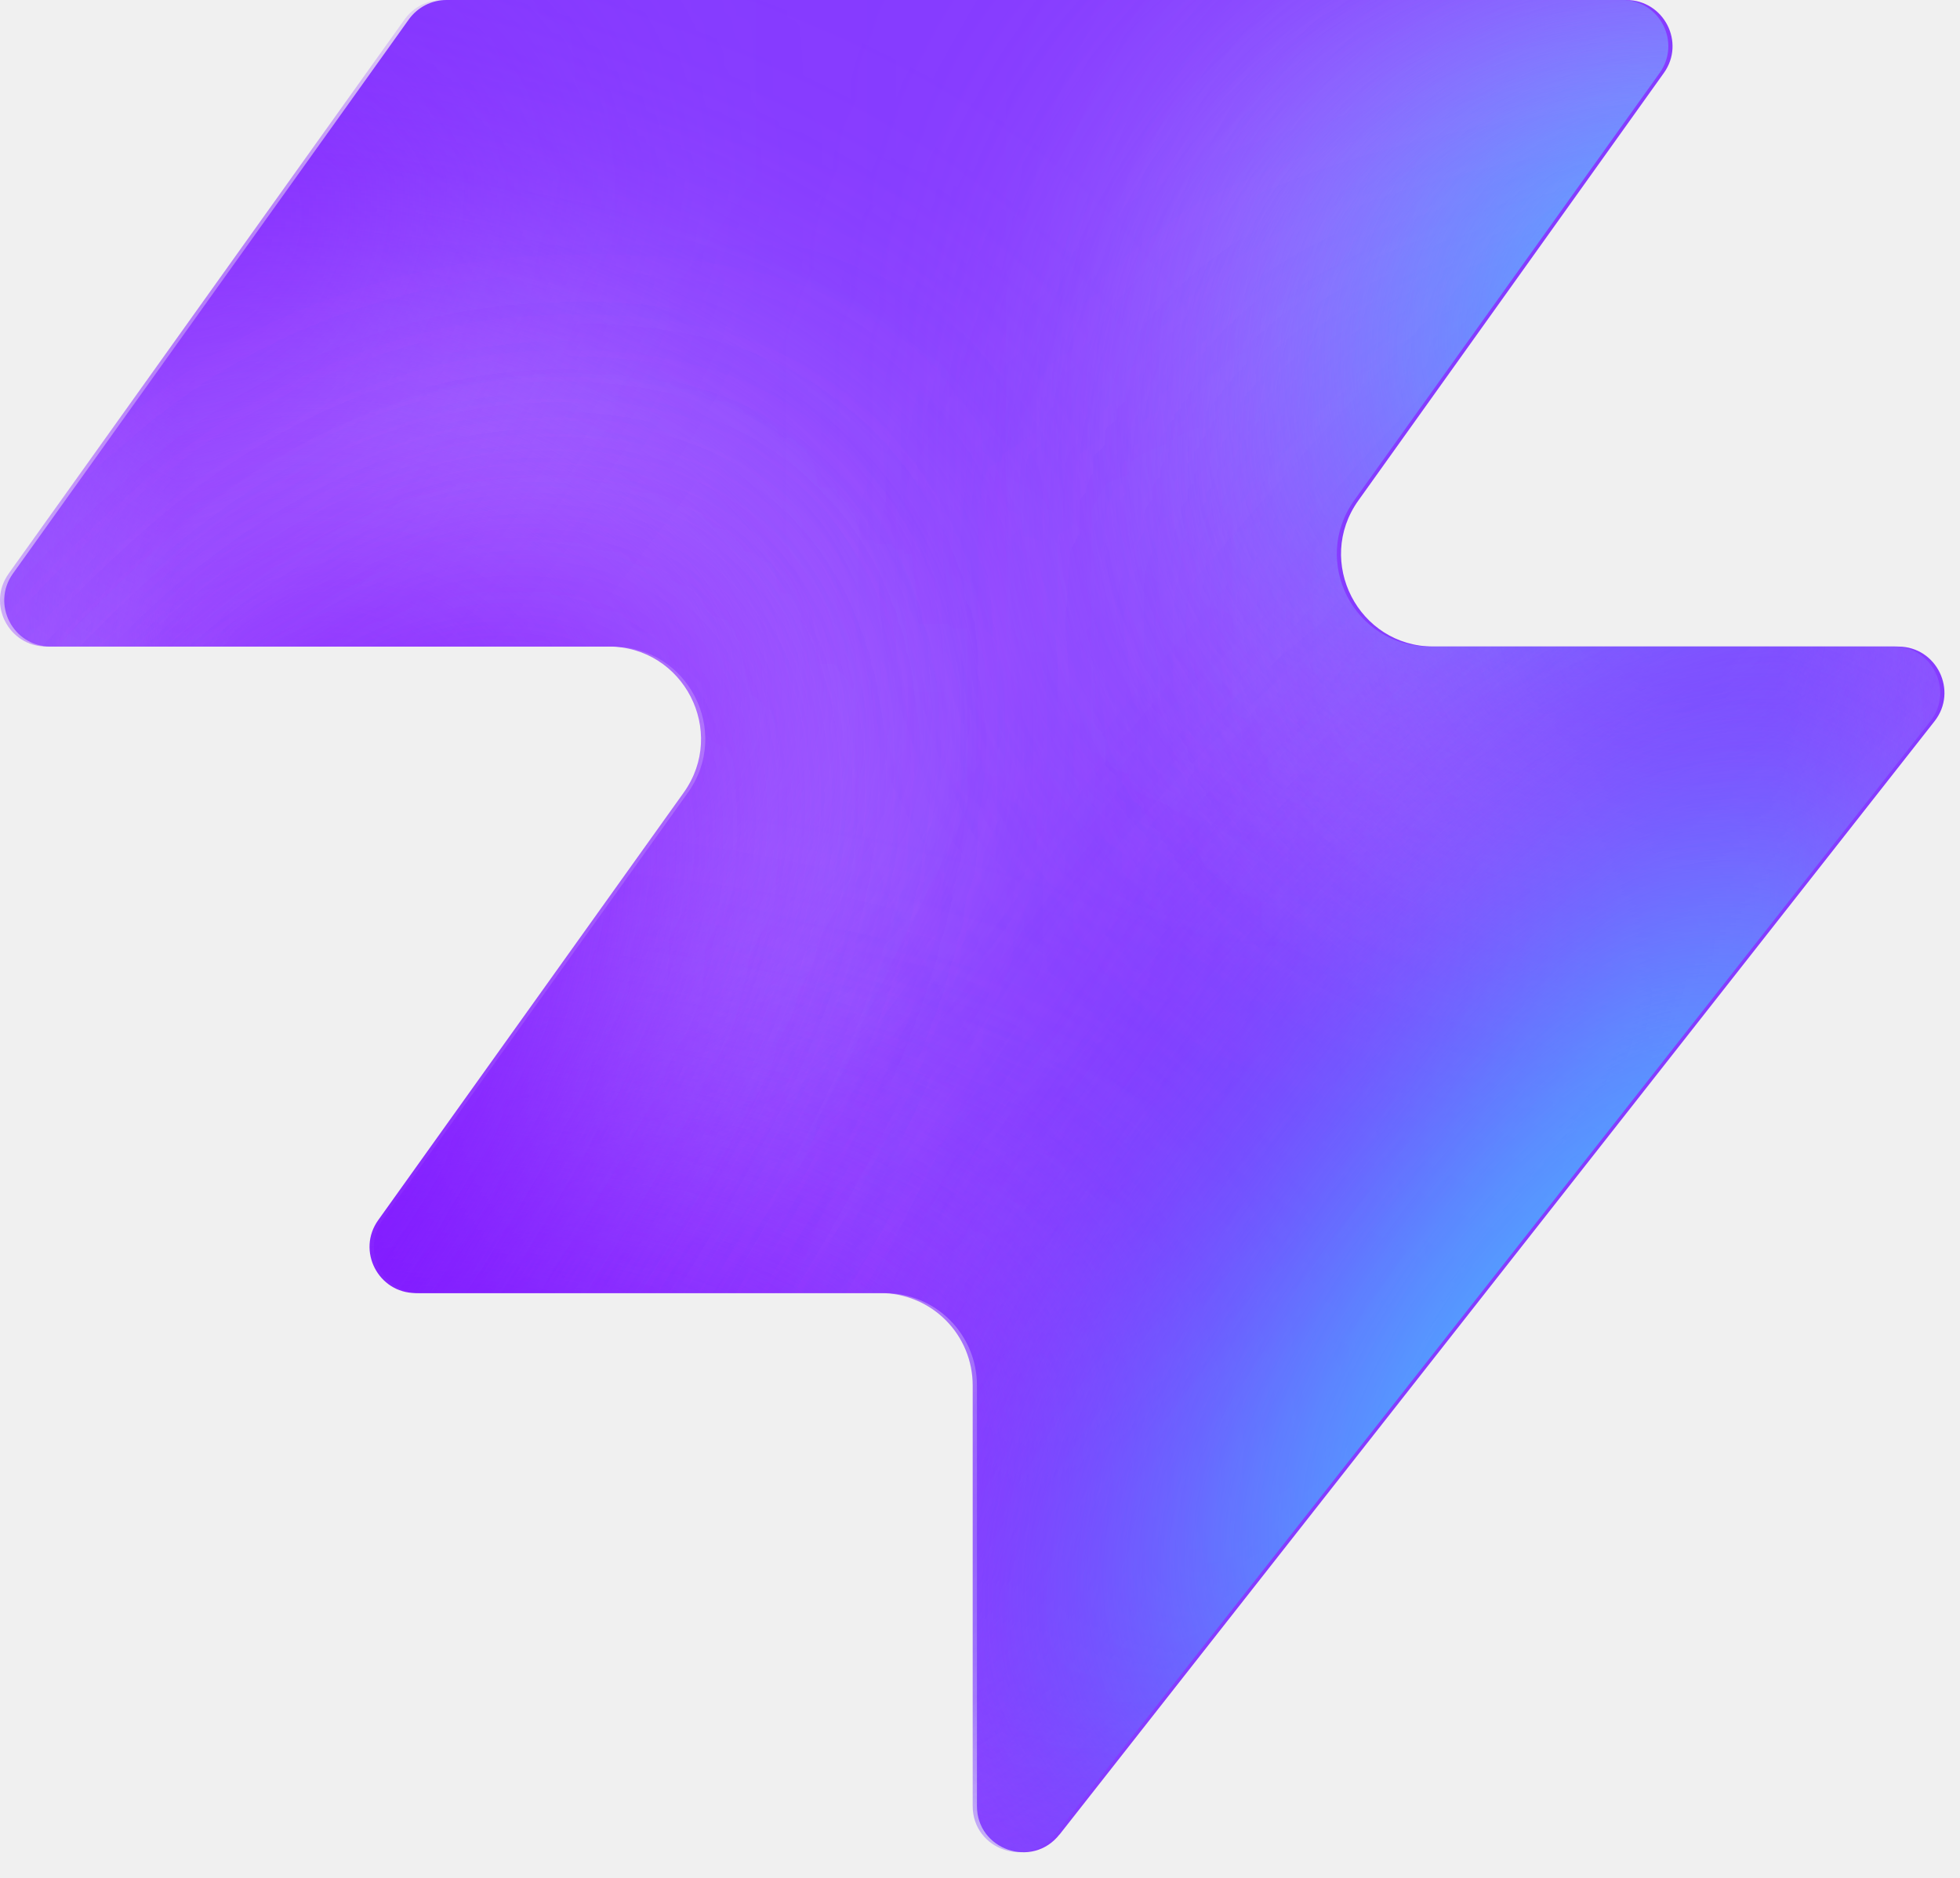
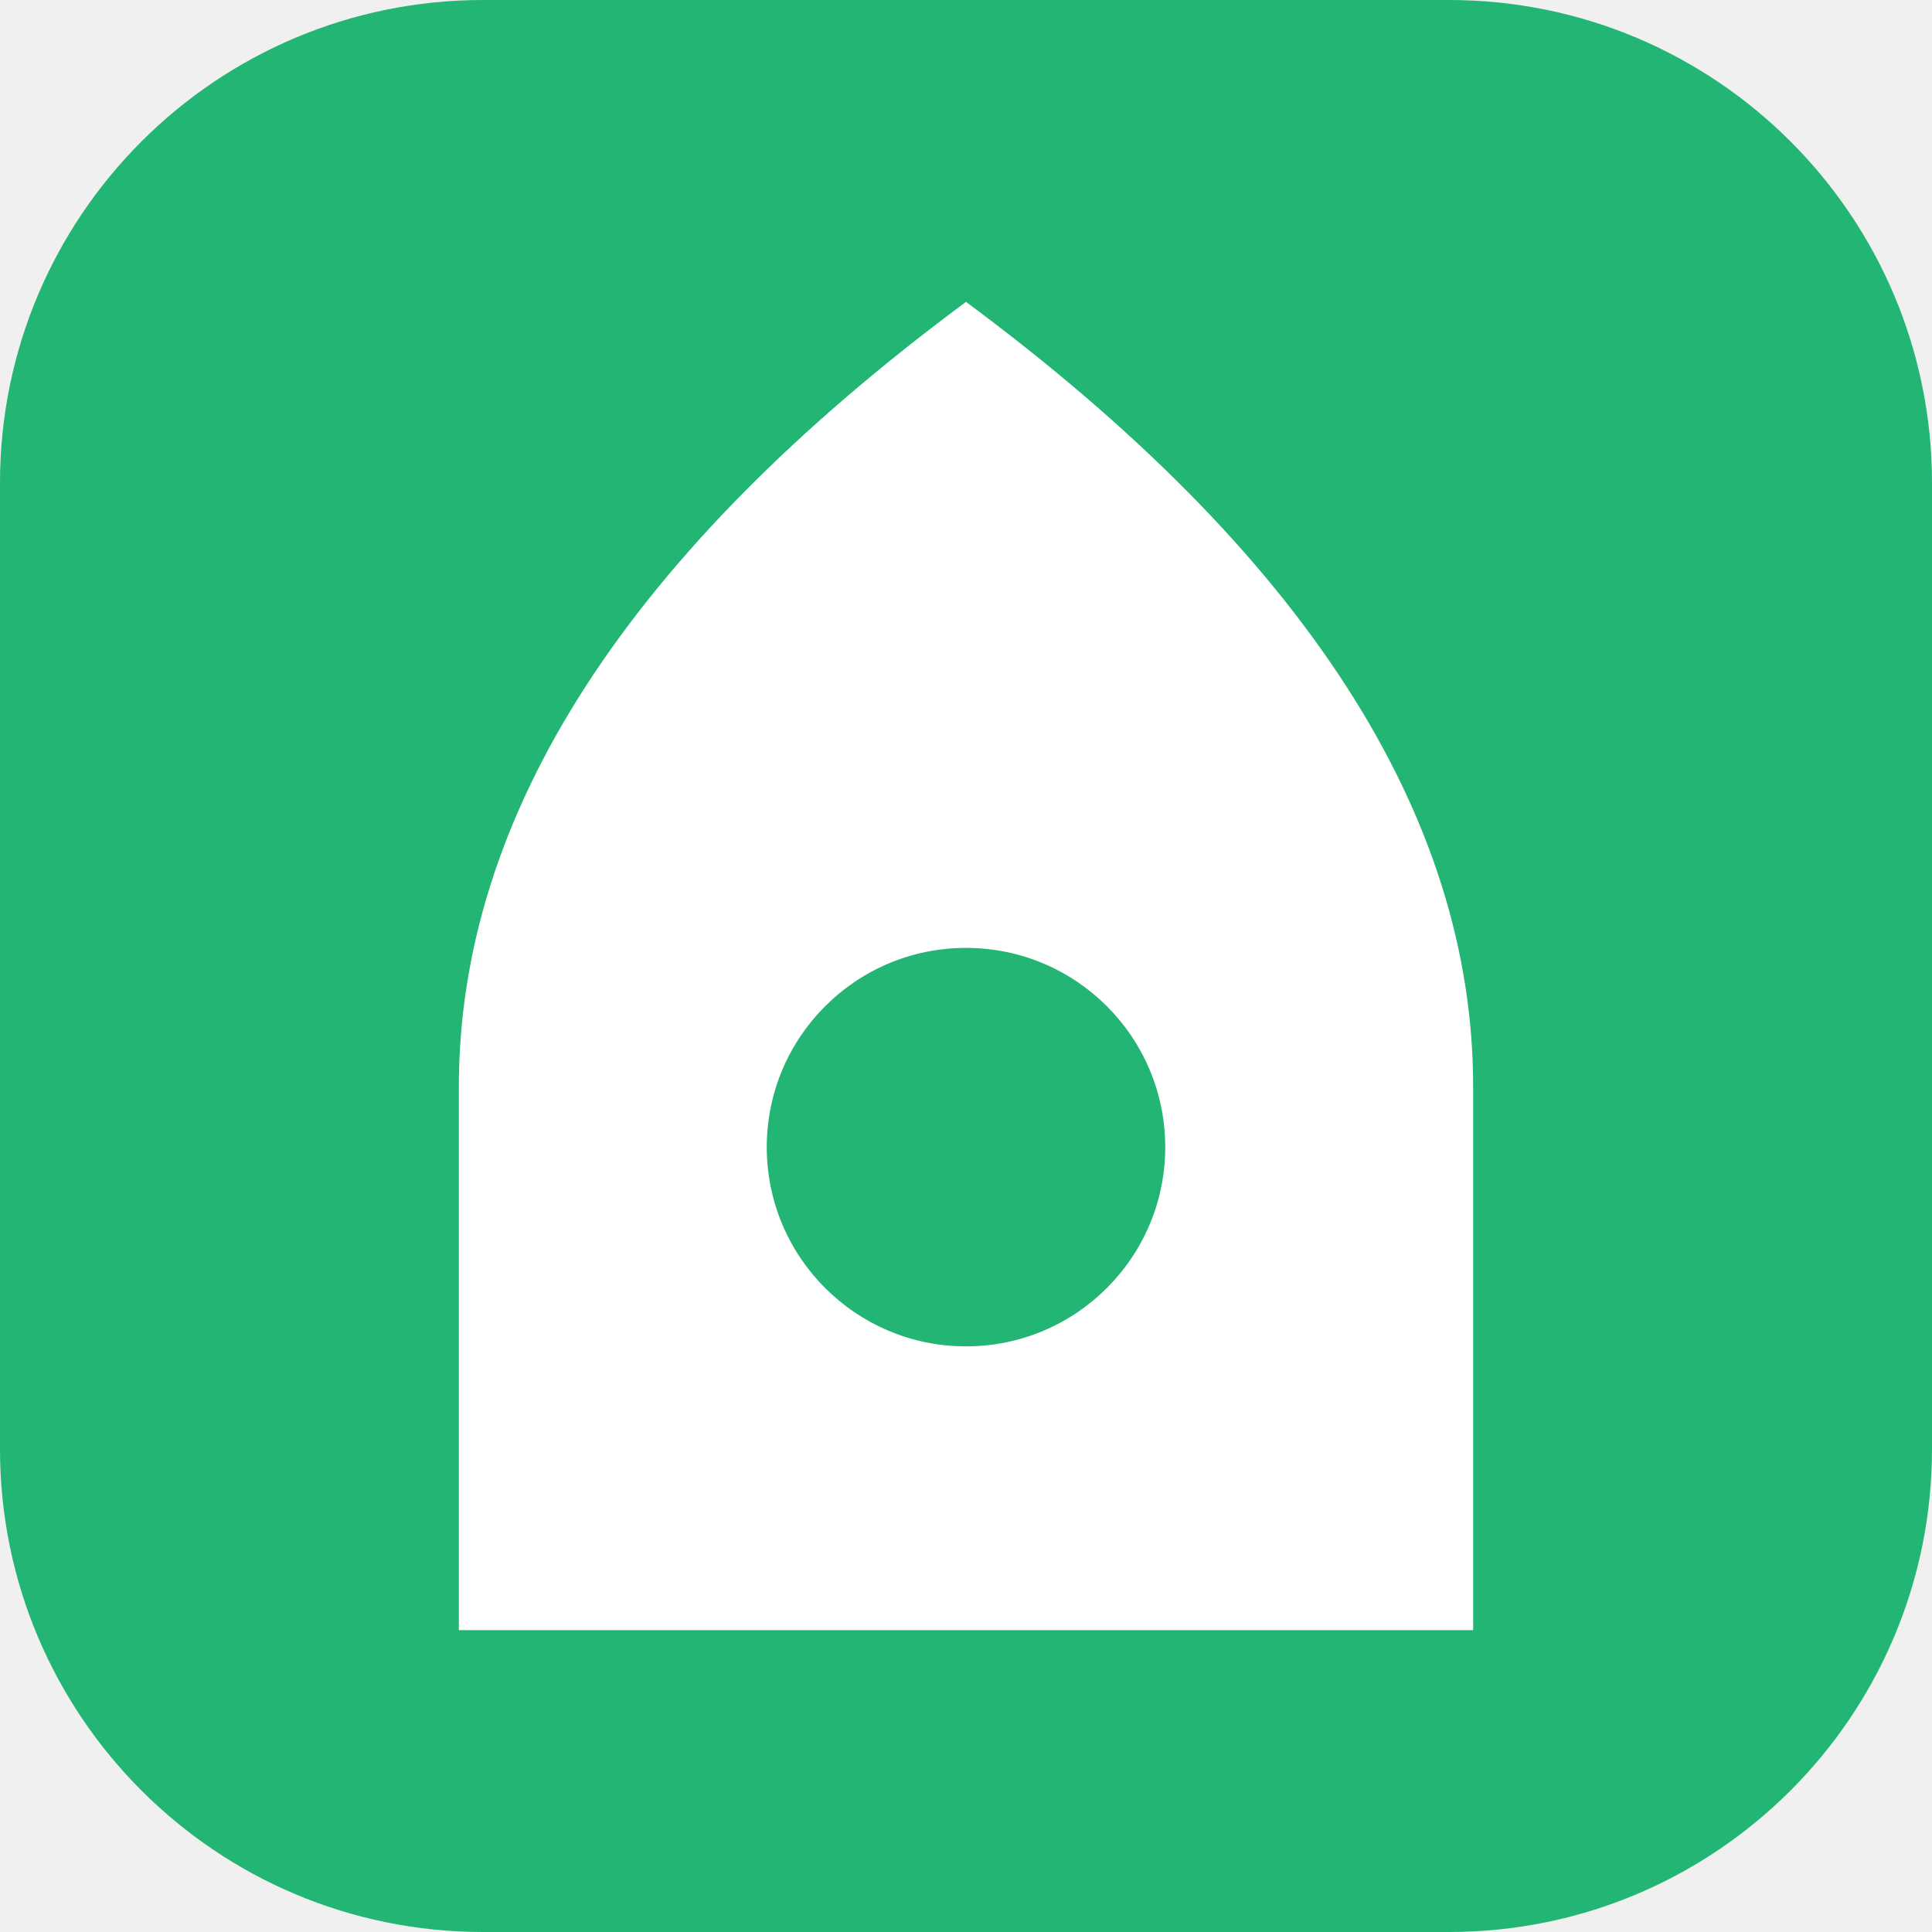
- <svg xmlns="http://www.w3.org/2000/svg" width="48" height="46" fill="none" viewBox="0 0 48 46">
-   <path fill="#863bff" d="M25.946 44.938c-.664.845-2.021.375-2.021-.698V33.937a2.26 2.26 0 0 0-2.262-2.262H10.287c-.92 0-1.456-1.04-.92-1.788l7.48-10.471c1.07-1.497 0-3.578-1.842-3.578H1.237c-.92 0-1.456-1.04-.92-1.788L10.013.474c.214-.297.556-.474.92-.474h28.894c.92 0 1.456 1.04.92 1.788l-7.48 10.471c-1.07 1.498 0 3.579 1.842 3.579h11.377c.943 0 1.473 1.088.89 1.83L25.947 44.94z" style="fill:#863bff;fill:color(display-p3 .525 .23 1);fill-opacity:1" />
-   <mask id="a" width="48" height="46" x="0" y="0" maskUnits="userSpaceOnUse" style="mask-type:alpha">
-     <path fill="#000" d="M25.842 44.938c-.664.844-2.021.375-2.021-.698V33.937a2.26 2.26 0 0 0-2.262-2.262H10.183c-.92 0-1.456-1.04-.92-1.788l7.48-10.471c1.07-1.498 0-3.579-1.842-3.579H1.133c-.92 0-1.456-1.04-.92-1.787L9.91.473c.214-.297.556-.474.92-.474h28.894c.92 0 1.456 1.04.92 1.788l-7.48 10.471c-1.07 1.498 0 3.578 1.842 3.578h11.377c.943 0 1.473 1.088.89 1.832L25.843 44.94z" style="fill:#000;fill-opacity:1" />
-   </mask>
-   <g mask="url(#a)">
-     <g filter="url(#b)">
-       <ellipse cx="5.508" cy="14.704" fill="#ede6ff" rx="5.508" ry="14.704" style="fill:#ede6ff;fill:color(display-p3 .927 .903 1);fill-opacity:1" transform="matrix(.00324 1 1 -.00324 -4.47 31.516)" />
-     </g>
-     <g filter="url(#c)">
-       <ellipse cx="10.399" cy="29.851" fill="#ede6ff" rx="10.399" ry="29.851" style="fill:#ede6ff;fill:color(display-p3 .927 .903 1);fill-opacity:1" transform="matrix(.00324 1 1 -.00324 -39.328 7.883)" />
-     </g>
-     <g filter="url(#d)">
-       <ellipse cx="5.508" cy="30.487" fill="#7e14ff" rx="5.508" ry="30.487" style="fill:#7e14ff;fill:color(display-p3 .492 .077 1);fill-opacity:1" transform="rotate(89.814 -25.913 -14.639)scale(1 -1)" />
-     </g>
-     <g filter="url(#e)">
-       <ellipse cx="5.508" cy="30.599" fill="#7e14ff" rx="5.508" ry="30.599" style="fill:#7e14ff;fill:color(display-p3 .492 .077 1);fill-opacity:1" transform="rotate(89.814 -32.644 -3.334)scale(1 -1)" />
-     </g>
-     <g filter="url(#f)">
-       <ellipse cx="5.508" cy="30.599" fill="#7e14ff" rx="5.508" ry="30.599" style="fill:#7e14ff;fill:color(display-p3 .492 .077 1);fill-opacity:1" transform="matrix(.00324 1 1 -.00324 -34.34 30.47)" />
-     </g>
-     <g filter="url(#g)">
-       <ellipse cx="14.072" cy="22.078" fill="#ede6ff" rx="14.072" ry="22.078" style="fill:#ede6ff;fill:color(display-p3 .927 .903 1);fill-opacity:1" transform="rotate(93.35 24.506 48.493)scale(-1 1)" />
-     </g>
-     <g filter="url(#h)">
-       <ellipse cx="3.47" cy="21.501" fill="#7e14ff" rx="3.47" ry="21.501" style="fill:#7e14ff;fill:color(display-p3 .492 .077 1);fill-opacity:1" transform="rotate(89.009 28.708 47.59)scale(-1 1)" />
-     </g>
-     <g filter="url(#i)">
-       <ellipse cx="3.47" cy="21.501" fill="#7e14ff" rx="3.47" ry="21.501" style="fill:#7e14ff;fill:color(display-p3 .492 .077 1);fill-opacity:1" transform="rotate(89.009 28.708 47.59)scale(-1 1)" />
-     </g>
-     <g filter="url(#j)">
-       <ellipse cx=".387" cy="8.972" fill="#7e14ff" rx="4.407" ry="29.108" style="fill:#7e14ff;fill:color(display-p3 .492 .077 1);fill-opacity:1" transform="rotate(39.51 .387 8.972)" />
-     </g>
-     <g filter="url(#k)">
-       <ellipse cx="47.523" cy="-6.092" fill="#7e14ff" rx="4.407" ry="29.108" style="fill:#7e14ff;fill:color(display-p3 .492 .077 1);fill-opacity:1" transform="rotate(37.892 47.523 -6.092)" />
-     </g>
-     <g filter="url(#l)">
-       <ellipse cx="41.412" cy="6.333" fill="#47bfff" rx="5.971" ry="9.665" style="fill:#47bfff;fill:color(display-p3 .28 .748 1);fill-opacity:1" transform="rotate(37.892 41.412 6.333)" />
-     </g>
-     <g filter="url(#m)">
-       <ellipse cx="-1.879" cy="38.332" fill="#7e14ff" rx="4.407" ry="29.108" style="fill:#7e14ff;fill:color(display-p3 .492 .077 1);fill-opacity:1" transform="rotate(37.892 -1.88 38.332)" />
-     </g>
-     <g filter="url(#n)">
-       <ellipse cx="-1.879" cy="38.332" fill="#7e14ff" rx="4.407" ry="29.108" style="fill:#7e14ff;fill:color(display-p3 .492 .077 1);fill-opacity:1" transform="rotate(37.892 -1.88 38.332)" />
-     </g>
-     <g filter="url(#o)">
-       <ellipse cx="35.651" cy="29.907" fill="#7e14ff" rx="4.407" ry="29.108" style="fill:#7e14ff;fill:color(display-p3 .492 .077 1);fill-opacity:1" transform="rotate(37.892 35.651 29.907)" />
-     </g>
-     <g filter="url(#p)">
-       <ellipse cx="38.418" cy="32.4" fill="#47bfff" rx="5.971" ry="15.297" style="fill:#47bfff;fill:color(display-p3 .28 .748 1);fill-opacity:1" transform="rotate(37.892 38.418 32.4)" />
-     </g>
-   </g>
-   <defs>
-     <filter id="b" width="60.045" height="41.654" x="-19.77" y="16.149" color-interpolation-filters="sRGB" filterUnits="userSpaceOnUse">
-       <feFlood flood-opacity="0" result="BackgroundImageFix" />
-       <feBlend in="SourceGraphic" in2="BackgroundImageFix" result="shape" />
-       <feGaussianBlur result="effect1_foregroundBlur_2002_17158" stdDeviation="7.659" />
-     </filter>
-     <filter id="c" width="90.34" height="51.437" x="-54.613" y="-7.533" color-interpolation-filters="sRGB" filterUnits="userSpaceOnUse">
-       <feFlood flood-opacity="0" result="BackgroundImageFix" />
-       <feBlend in="SourceGraphic" in2="BackgroundImageFix" result="shape" />
-       <feGaussianBlur result="effect1_foregroundBlur_2002_17158" stdDeviation="7.659" />
-     </filter>
-     <filter id="d" width="79.355" height="29.4" x="-49.64" y="2.03" color-interpolation-filters="sRGB" filterUnits="userSpaceOnUse">
-       <feFlood flood-opacity="0" result="BackgroundImageFix" />
-       <feBlend in="SourceGraphic" in2="BackgroundImageFix" result="shape" />
-       <feGaussianBlur result="effect1_foregroundBlur_2002_17158" stdDeviation="4.596" />
-     </filter>
-     <filter id="e" width="79.579" height="29.4" x="-45.045" y="20.029" color-interpolation-filters="sRGB" filterUnits="userSpaceOnUse">
-       <feFlood flood-opacity="0" result="BackgroundImageFix" />
-       <feBlend in="SourceGraphic" in2="BackgroundImageFix" result="shape" />
-       <feGaussianBlur result="effect1_foregroundBlur_2002_17158" stdDeviation="4.596" />
-     </filter>
-     <filter id="f" width="79.579" height="29.4" x="-43.513" y="21.178" color-interpolation-filters="sRGB" filterUnits="userSpaceOnUse">
-       <feFlood flood-opacity="0" result="BackgroundImageFix" />
-       <feBlend in="SourceGraphic" in2="BackgroundImageFix" result="shape" />
-       <feGaussianBlur result="effect1_foregroundBlur_2002_17158" stdDeviation="4.596" />
-     </filter>
-     <filter id="g" width="74.749" height="58.852" x="15.756" y="-17.901" color-interpolation-filters="sRGB" filterUnits="userSpaceOnUse">
-       <feFlood flood-opacity="0" result="BackgroundImageFix" />
-       <feBlend in="SourceGraphic" in2="BackgroundImageFix" result="shape" />
-       <feGaussianBlur result="effect1_foregroundBlur_2002_17158" stdDeviation="7.659" />
-     </filter>
-     <filter id="h" width="61.377" height="25.362" x="23.548" y="2.284" color-interpolation-filters="sRGB" filterUnits="userSpaceOnUse">
-       <feFlood flood-opacity="0" result="BackgroundImageFix" />
-       <feBlend in="SourceGraphic" in2="BackgroundImageFix" result="shape" />
-       <feGaussianBlur result="effect1_foregroundBlur_2002_17158" stdDeviation="4.596" />
-     </filter>
-     <filter id="i" width="61.377" height="25.362" x="23.548" y="2.284" color-interpolation-filters="sRGB" filterUnits="userSpaceOnUse">
-       <feFlood flood-opacity="0" result="BackgroundImageFix" />
-       <feBlend in="SourceGraphic" in2="BackgroundImageFix" result="shape" />
-       <feGaussianBlur result="effect1_foregroundBlur_2002_17158" stdDeviation="4.596" />
-     </filter>
-     <filter id="j" width="56.045" height="63.649" x="-27.636" y="-22.853" color-interpolation-filters="sRGB" filterUnits="userSpaceOnUse">
-       <feFlood flood-opacity="0" result="BackgroundImageFix" />
-       <feBlend in="SourceGraphic" in2="BackgroundImageFix" result="shape" />
-       <feGaussianBlur result="effect1_foregroundBlur_2002_17158" stdDeviation="4.596" />
-     </filter>
-     <filter id="k" width="54.814" height="64.646" x="20.116" y="-38.415" color-interpolation-filters="sRGB" filterUnits="userSpaceOnUse">
-       <feFlood flood-opacity="0" result="BackgroundImageFix" />
-       <feBlend in="SourceGraphic" in2="BackgroundImageFix" result="shape" />
-       <feGaussianBlur result="effect1_foregroundBlur_2002_17158" stdDeviation="4.596" />
-     </filter>
-     <filter id="l" width="33.541" height="35.313" x="24.641" y="-11.323" color-interpolation-filters="sRGB" filterUnits="userSpaceOnUse">
-       <feFlood flood-opacity="0" result="BackgroundImageFix" />
-       <feBlend in="SourceGraphic" in2="BackgroundImageFix" result="shape" />
-       <feGaussianBlur result="effect1_foregroundBlur_2002_17158" stdDeviation="4.596" />
-     </filter>
-     <filter id="m" width="54.814" height="64.646" x="-29.286" y="6.009" color-interpolation-filters="sRGB" filterUnits="userSpaceOnUse">
-       <feFlood flood-opacity="0" result="BackgroundImageFix" />
-       <feBlend in="SourceGraphic" in2="BackgroundImageFix" result="shape" />
-       <feGaussianBlur result="effect1_foregroundBlur_2002_17158" stdDeviation="4.596" />
-     </filter>
-     <filter id="n" width="54.814" height="64.646" x="-29.286" y="6.009" color-interpolation-filters="sRGB" filterUnits="userSpaceOnUse">
-       <feFlood flood-opacity="0" result="BackgroundImageFix" />
-       <feBlend in="SourceGraphic" in2="BackgroundImageFix" result="shape" />
-       <feGaussianBlur result="effect1_foregroundBlur_2002_17158" stdDeviation="4.596" />
-     </filter>
-     <filter id="o" width="54.814" height="64.646" x="8.244" y="-2.416" color-interpolation-filters="sRGB" filterUnits="userSpaceOnUse">
-       <feFlood flood-opacity="0" result="BackgroundImageFix" />
-       <feBlend in="SourceGraphic" in2="BackgroundImageFix" result="shape" />
-       <feGaussianBlur result="effect1_foregroundBlur_2002_17158" stdDeviation="4.596" />
-     </filter>
-     <filter id="p" width="39.409" height="43.623" x="18.713" y="10.588" color-interpolation-filters="sRGB" filterUnits="userSpaceOnUse">
-       <feFlood flood-opacity="0" result="BackgroundImageFix" />
-       <feBlend in="SourceGraphic" in2="BackgroundImageFix" result="shape" />
-       <feGaussianBlur result="effect1_foregroundBlur_2002_17158" stdDeviation="4.596" />
-     </filter>
-   </defs>
+ <svg xmlns="http://www.w3.org/2000/svg" viewBox="0 0 64 64">
+   <rect width="64" height="64" rx="16" fill="#22b573" />
+   <path d="M32 10c-11.2 8.3-16.8 17-16.8 26v18h33.6V36c0-9-5.6-17.7-16.8-26Z" fill="#fff" />
+   <circle cx="32" cy="38" r="6.6" fill="#22b573" />
</svg>
